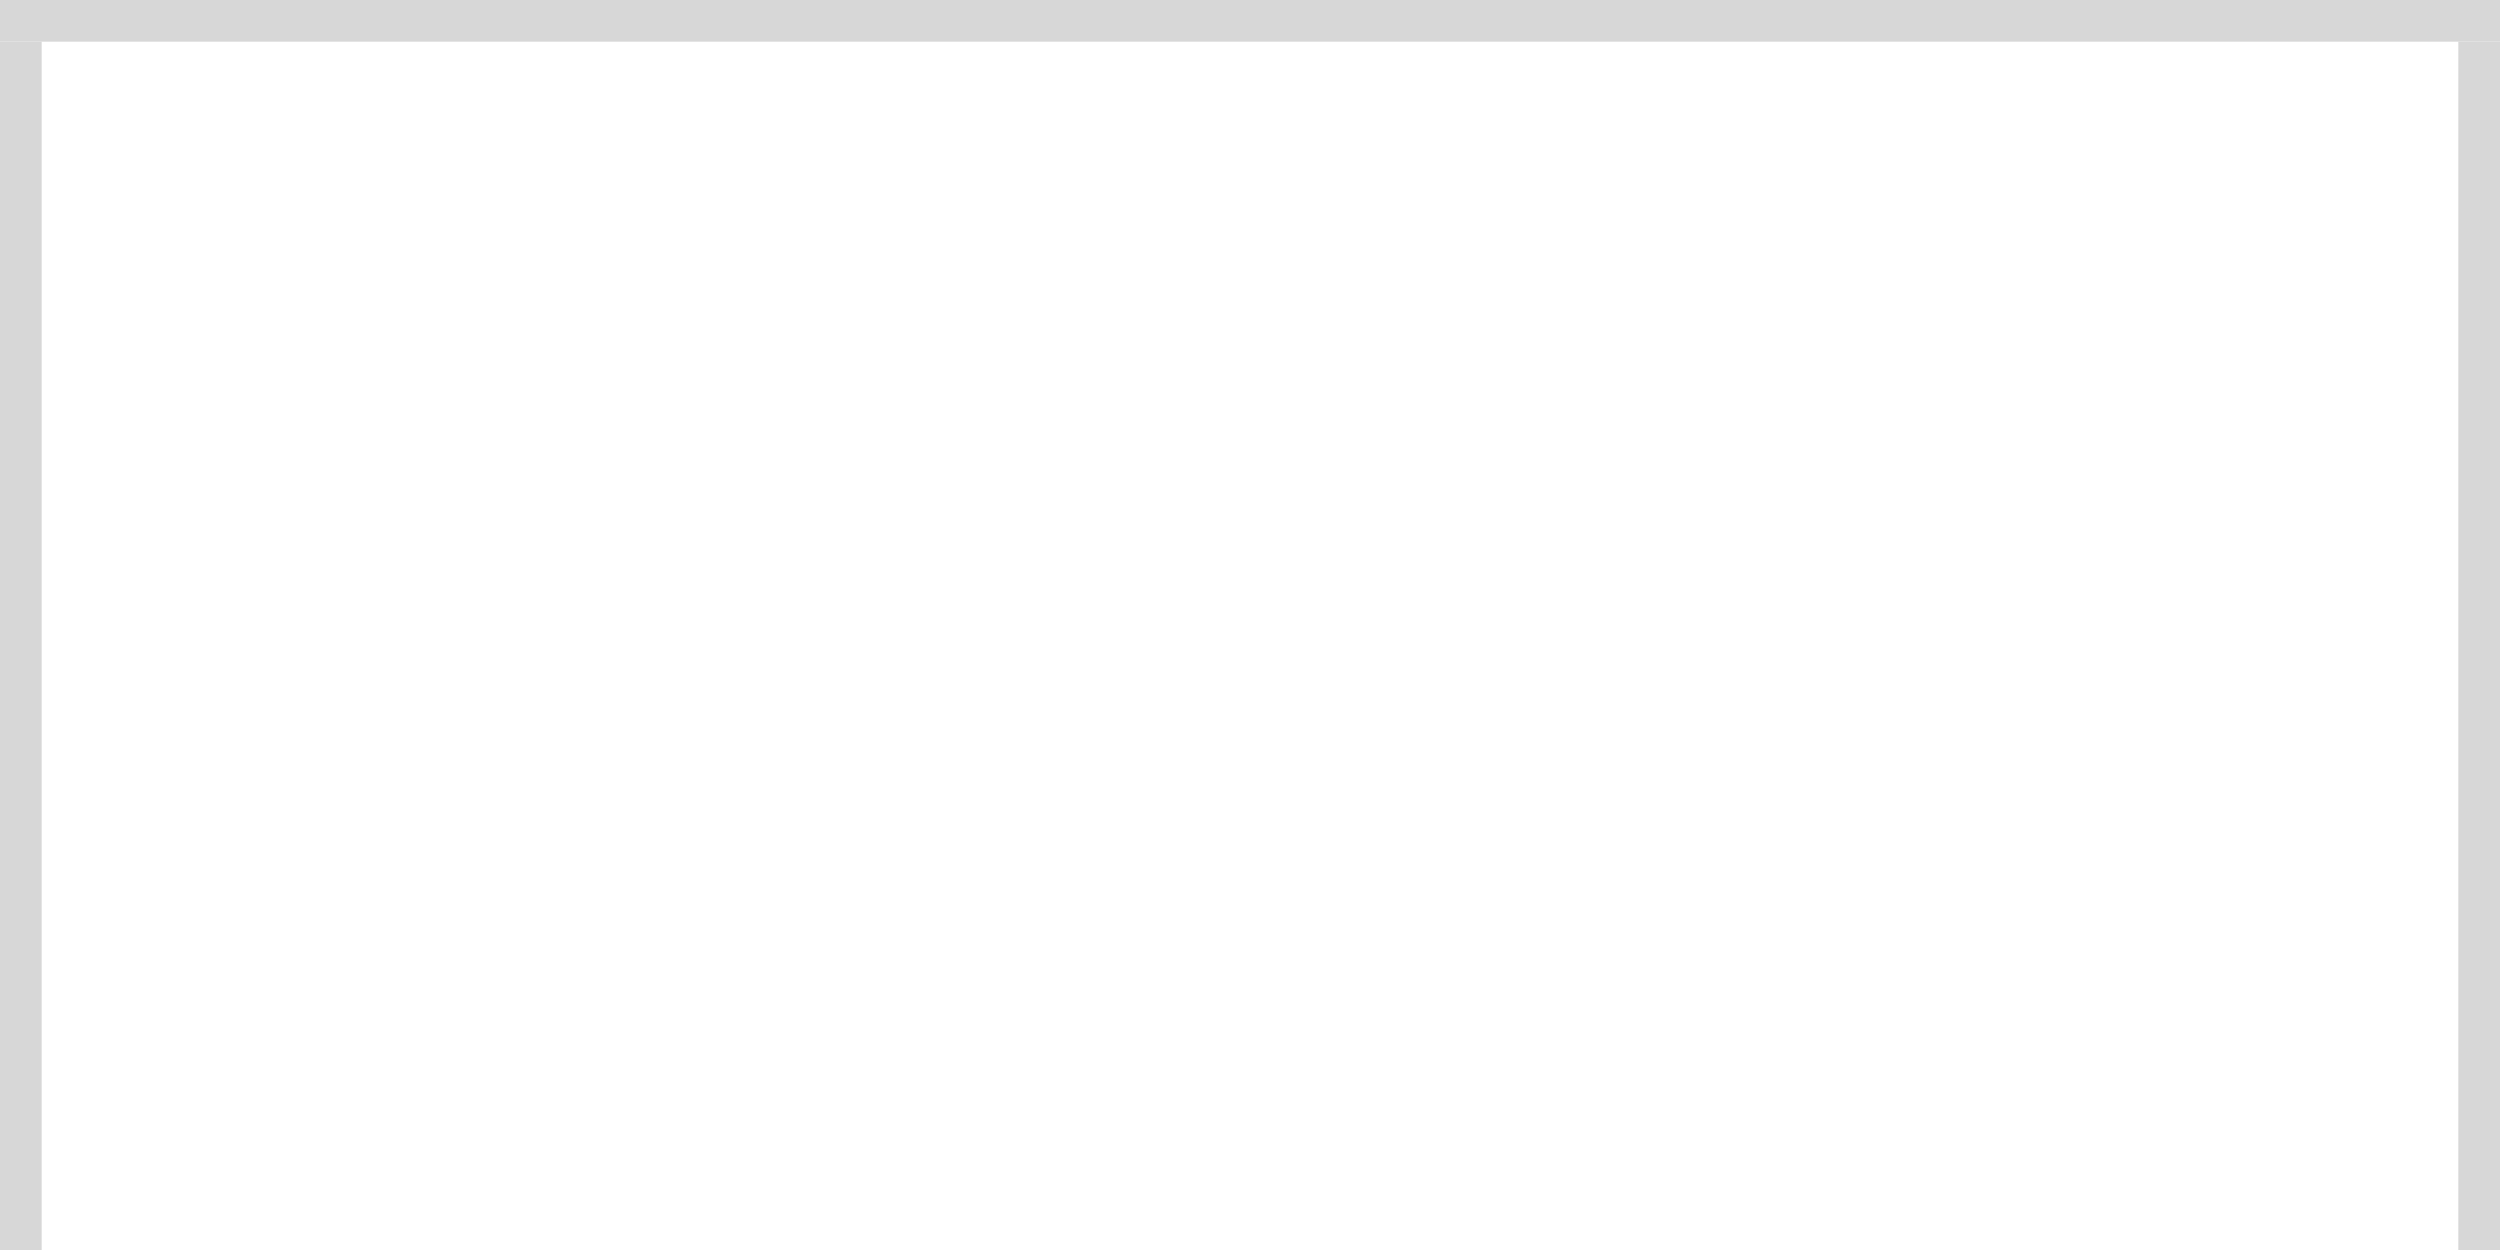
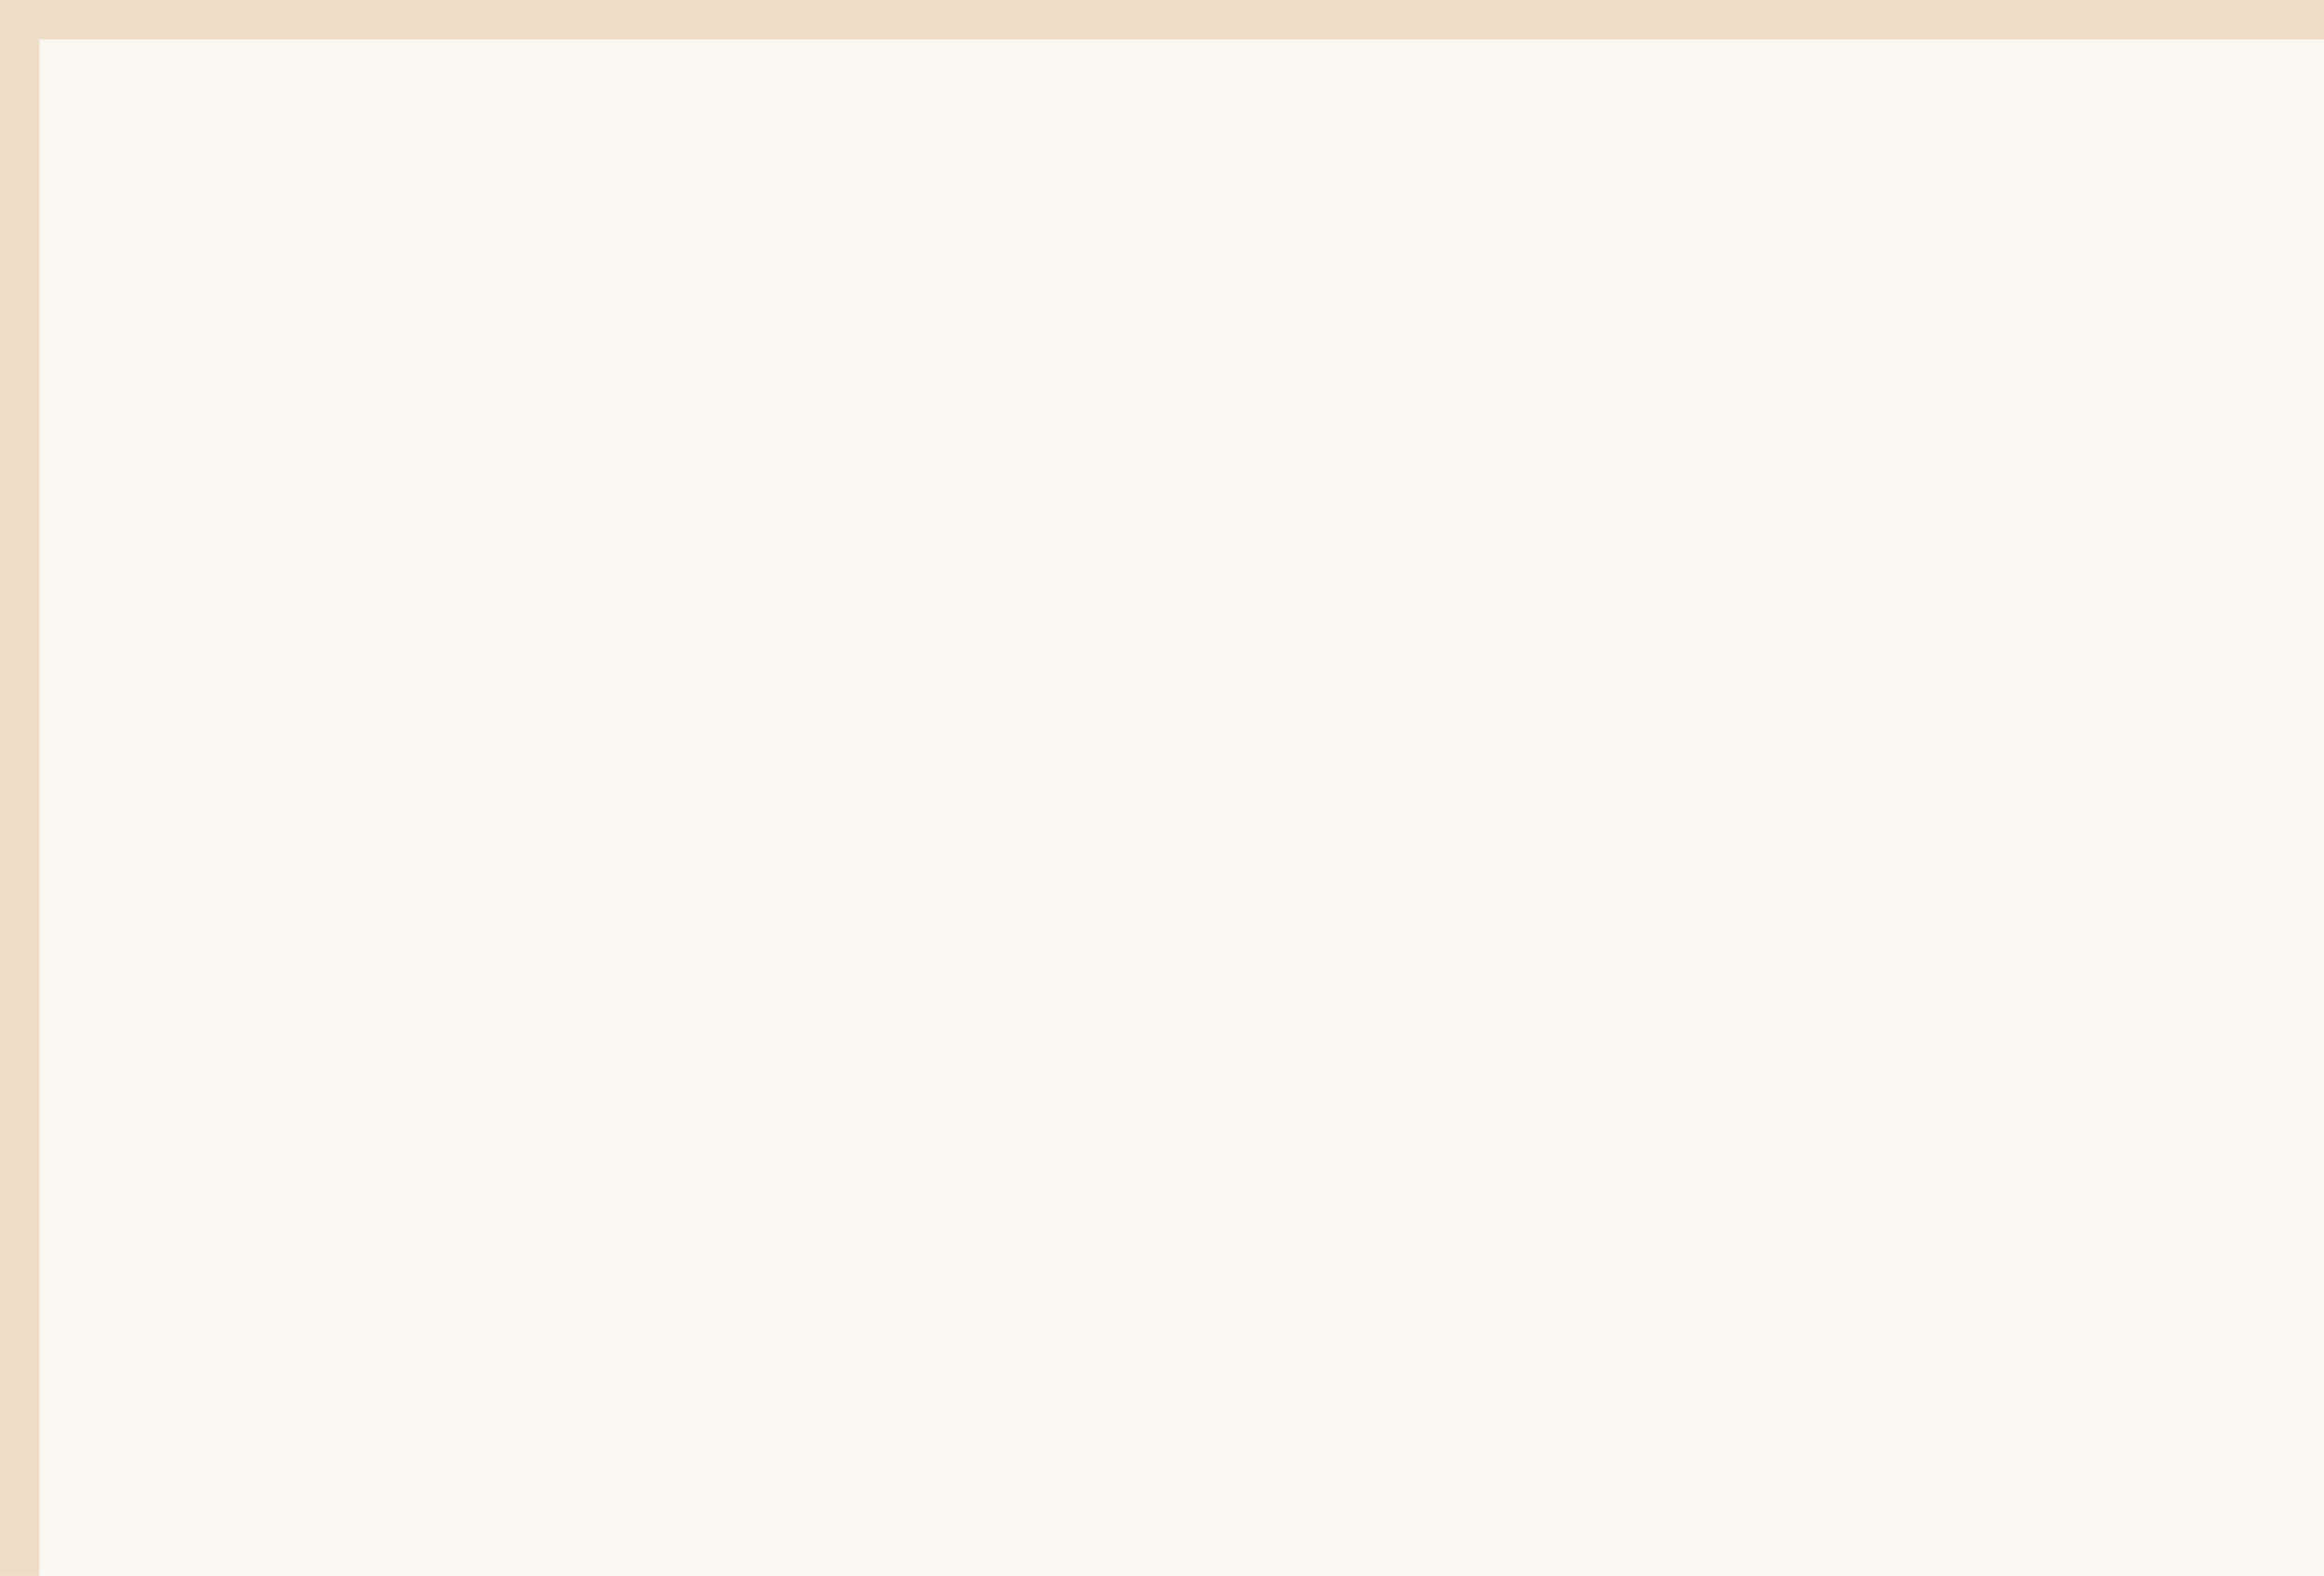
- <svg xmlns="http://www.w3.org/2000/svg" version="1.1" width="60px" height="30px" viewBox="167 130 60 30">
-   <path d="M 1 1  L 59 1  L 59 30  L 1 30  L 1 1  Z " fill-rule="nonzero" fill="rgba(242, 242, 242, 0)" stroke="none" transform="matrix(1 0 0 1 167 130 )" class="fill" />
-   <path d="M 0.5 1  L 0.5 30  " stroke-width="1" stroke-dasharray="0" stroke="rgba(215, 215, 215, 1)" fill="none" transform="matrix(1 0 0 1 167 130 )" class="stroke" />
-   <path d="M 0 0.5  L 60 0.5  " stroke-width="1" stroke-dasharray="0" stroke="rgba(215, 215, 215, 1)" fill="none" transform="matrix(1 0 0 1 167 130 )" class="stroke" />
-   <path d="M 59.5 1  L 59.5 30  " stroke-width="1" stroke-dasharray="0" stroke="rgba(215, 215, 215, 1)" fill="none" transform="matrix(1 0 0 1 167 130 )" class="stroke" />
+ <svg xmlns="http://www.w3.org/2000/svg" version="1.1" width="59px" height="40px" viewBox="93 0 59 40">
+   <path d="M 1 1  L 59 1  L 59 40  L 1 40  L 1 1  Z " fill-rule="nonzero" fill="rgba(222, 190, 143, 0.098)" stroke="none" transform="matrix(1 0 0 1 93 0 )" class="fill" />
+   <path d="M 0.5 1  L 0.5 40  " stroke-width="1" stroke-dasharray="0" stroke="rgba(222, 190, 143, 0.498)" fill="none" transform="matrix(1 0 0 1 93 0 )" class="stroke" />
+   <path d="M 0 0.5  L 59 0.5  " stroke-width="1" stroke-dasharray="0" stroke="rgba(222, 190, 143, 0.498)" fill="none" transform="matrix(1 0 0 1 93 0 )" class="stroke" />
</svg>
